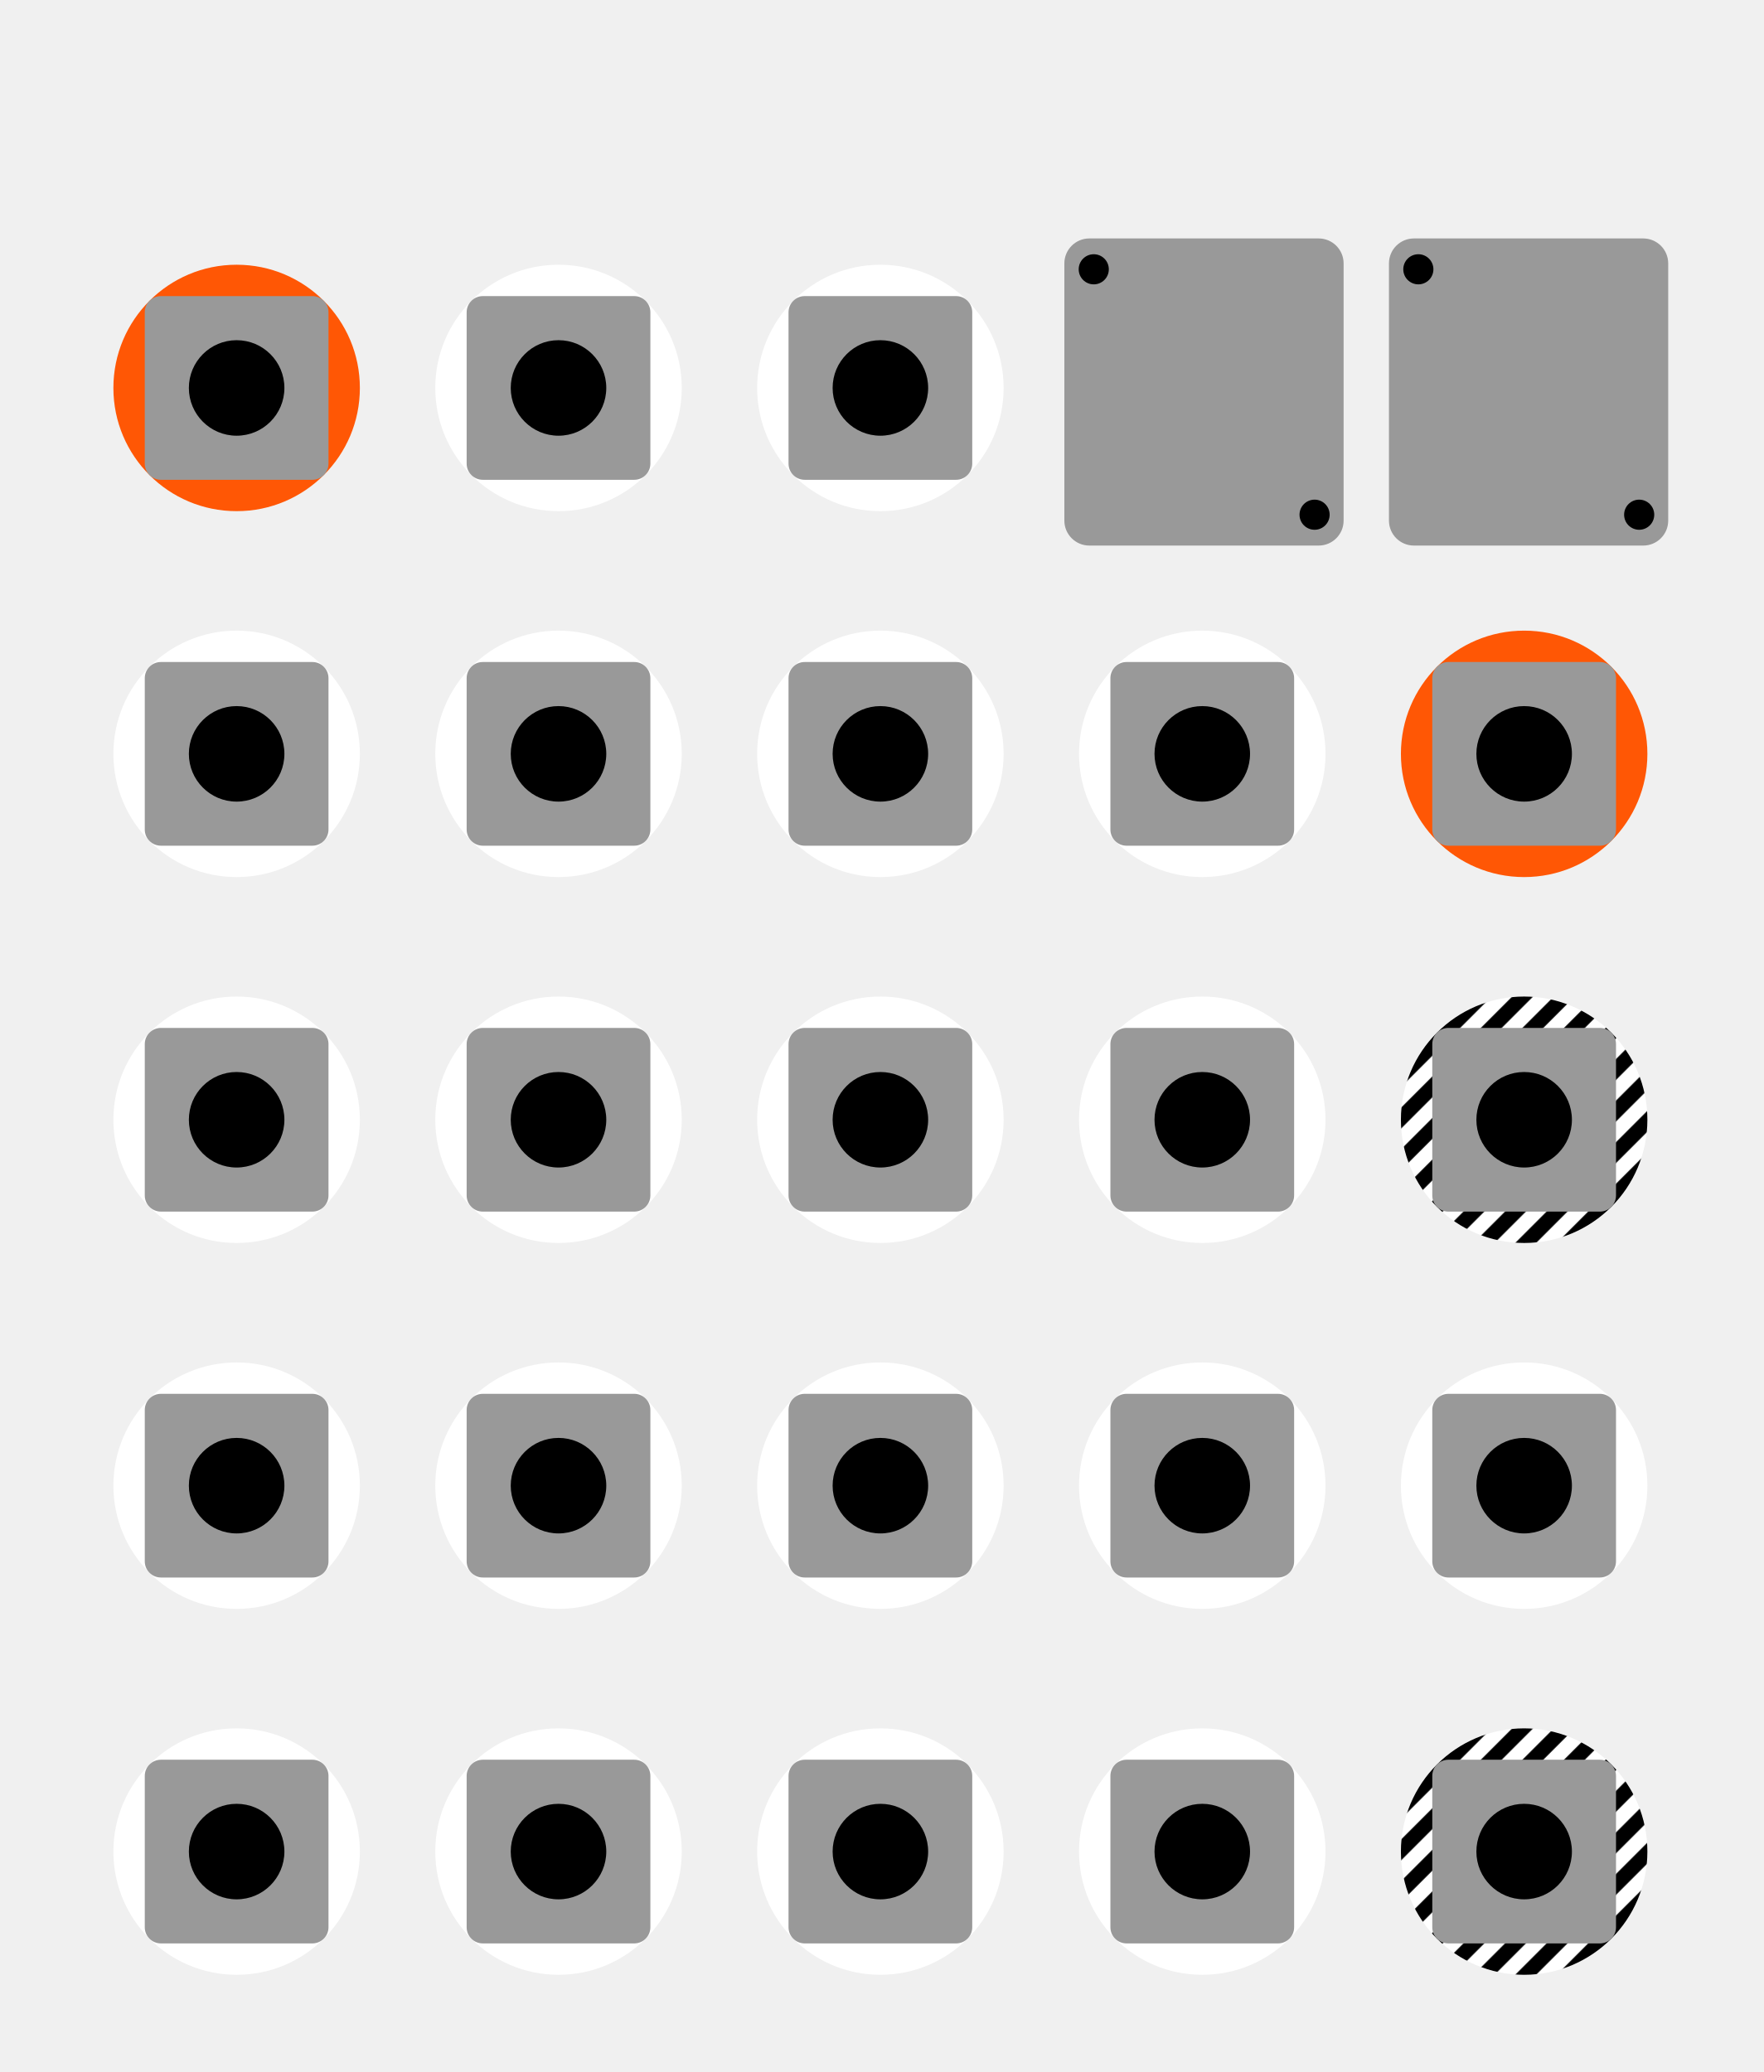
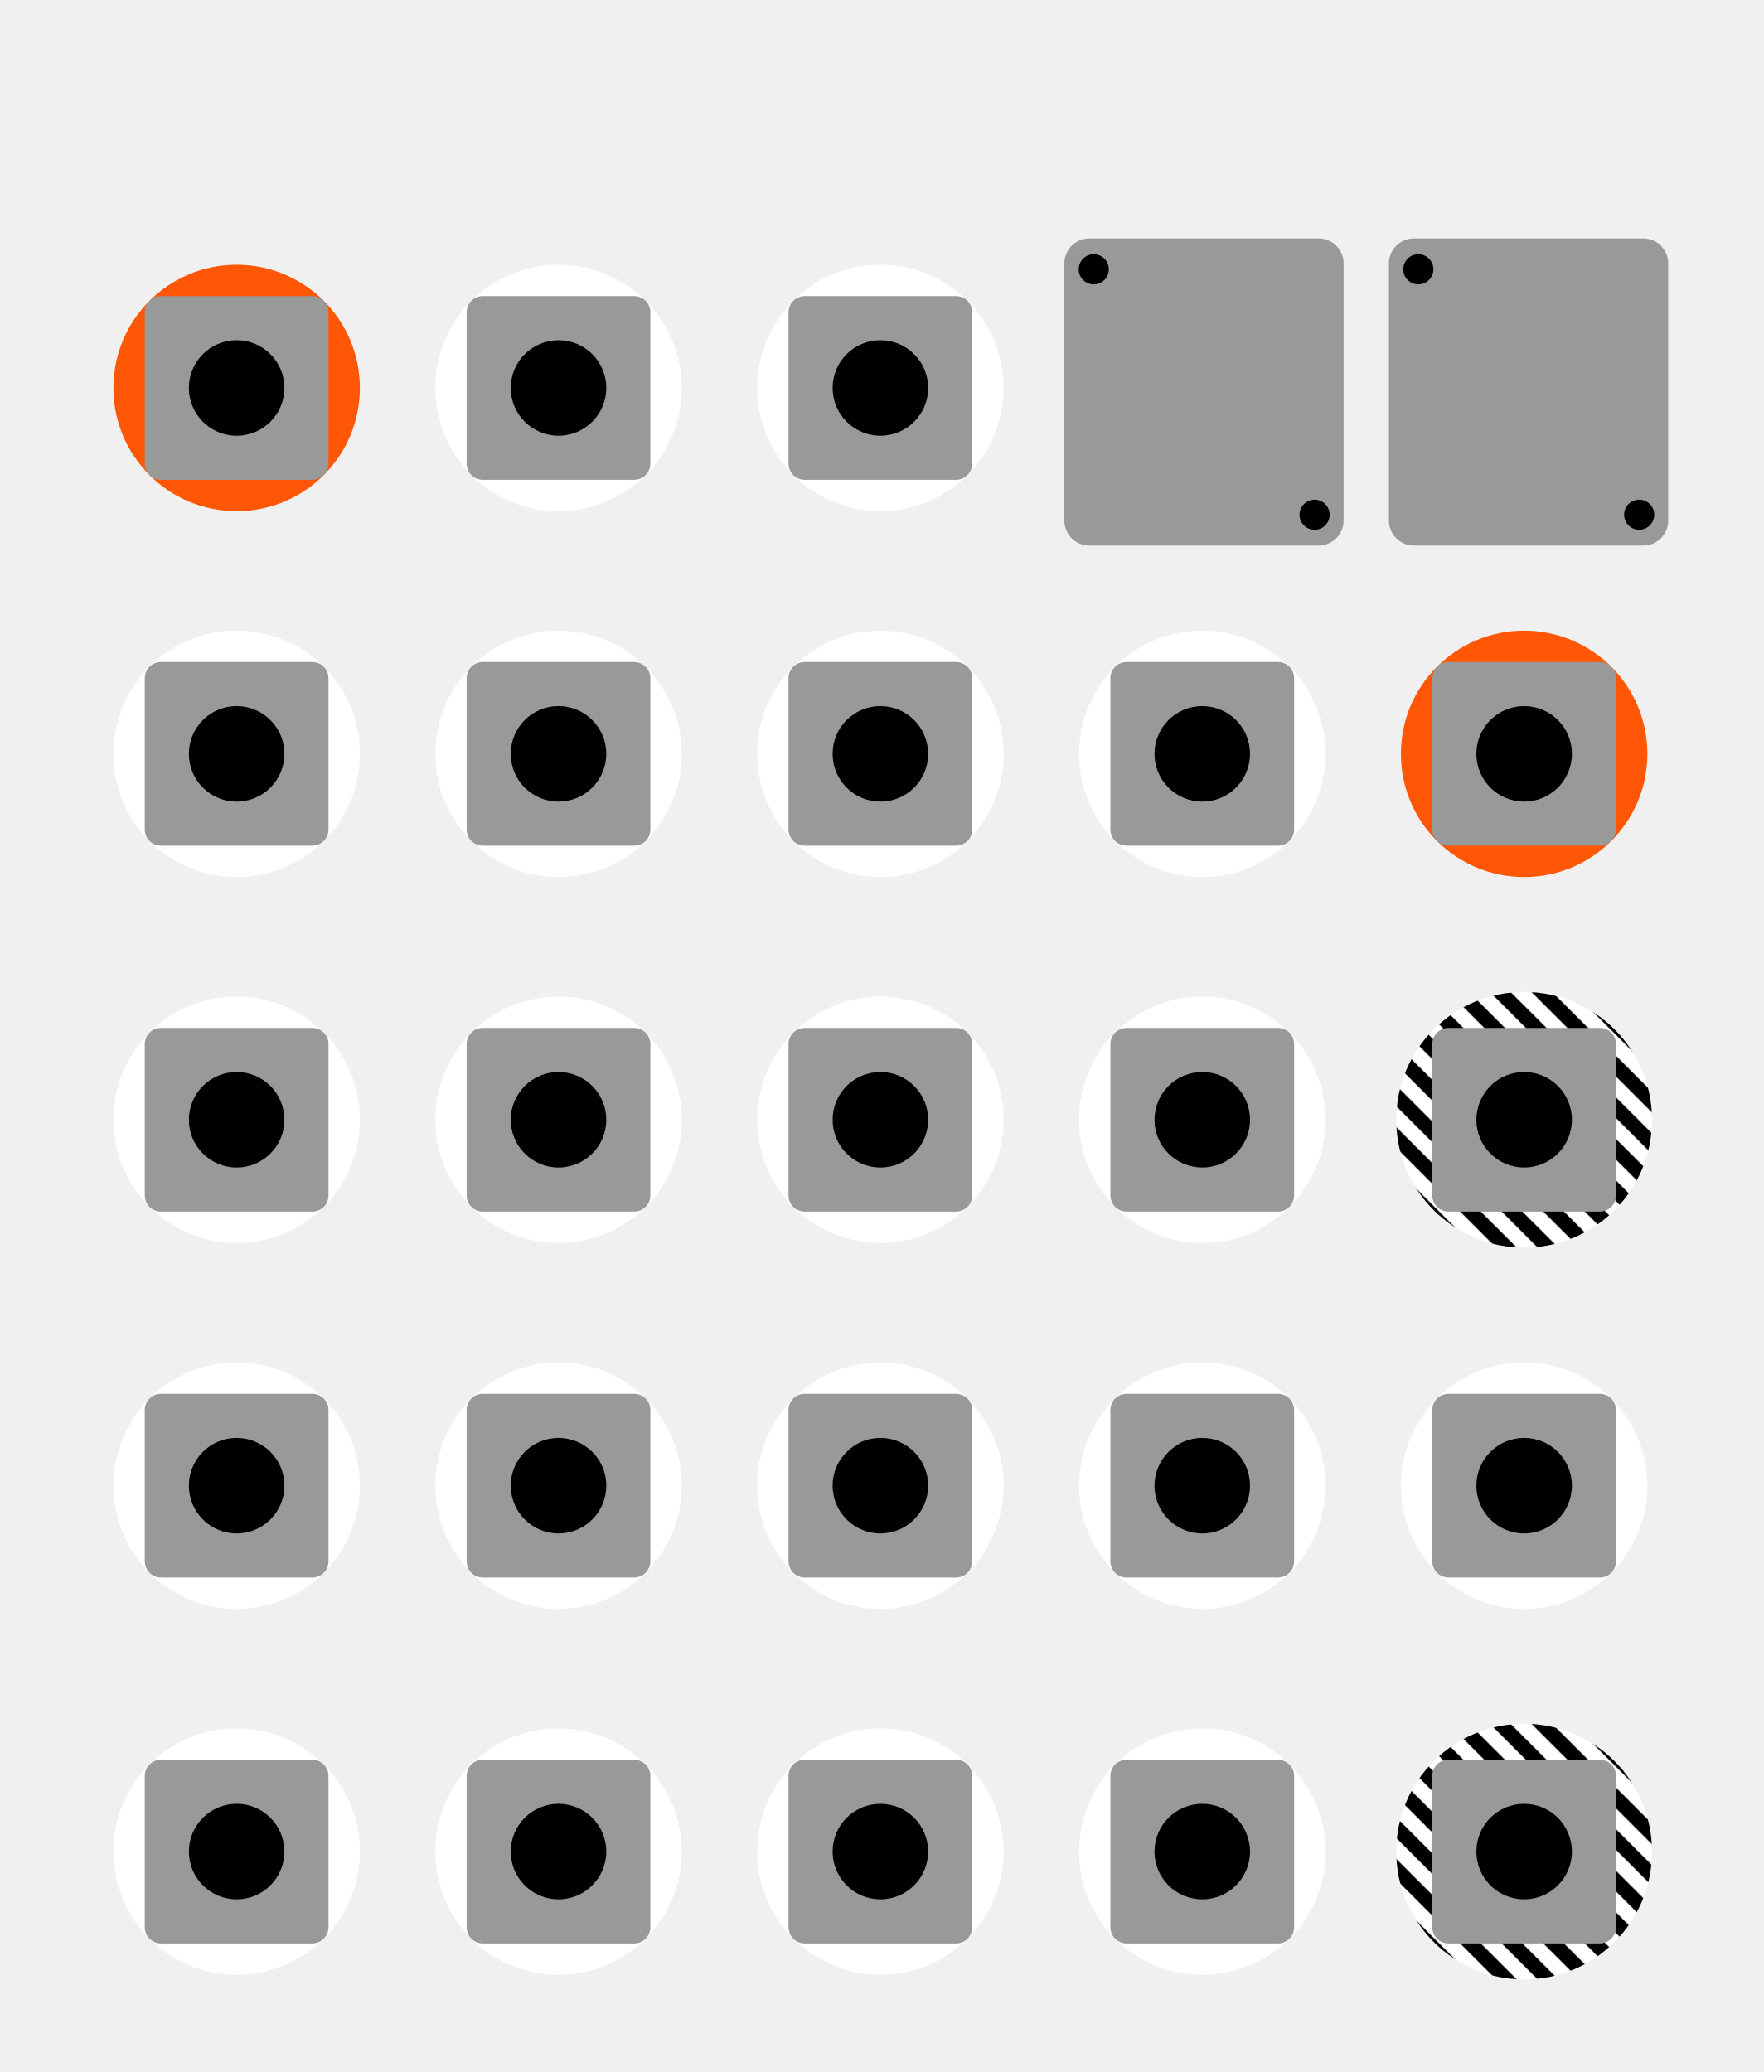
<svg xmlns="http://www.w3.org/2000/svg" width="240" height="282" viewBox="0 0 240 282">
  <defs>
-     <pattern id="stripes" width="4" height="4" patternUnits="userSpaceOnUse" patternTransform="rotate(45)">
-       <rect width="4" height="4" fill="#fff" />
-       <path d="M0 0V4M4 0V4" stroke="#000" stroke-width="2" />
+     <pattern id="stripes" width="4" height="4" patternUnits="userSpaceOnUse" patternTransform="rotate(-45)">
+       <rect width="4" height="4" fill="#000" />
+       <path d="M0 0V4M4 0V4" stroke="#fff" stroke-width="2" />
    </pattern>
    <g id="switch-cap">
      <rect x="-12.5" y="-12.5" width="25" height="25" rx="2.2" fill="#999" />
      <circle r="6.5" fill="#000" />
    </g>
  </defs>
  <g class="switch" data-control="sound" transform="translate(32.2 52.8)">
    <circle class="backdrop" r="16.77" fill="#ff5705" />
    <use href="#switch-cap" />
  </g>
  <g class="switch" data-control="pattern" transform="translate(76 52.8)">
    <circle class="backdrop" r="16.77" fill="#fff" />
    <use href="#switch-cap" />
  </g>
  <g class="switch" data-control="bpm" transform="translate(119.8 52.8)">
    <circle class="backdrop" r="16.77" fill="#fff" />
    <use href="#switch-cap" />
  </g>
  <g class="switch" data-control="1" transform="translate(32.2 102.6)">
    <circle class="backdrop" r="16.77" fill="#fff" />
    <use href="#switch-cap" />
  </g>
  <g class="switch" data-control="2" transform="translate(76 102.6)">
    <circle class="backdrop" r="16.77" fill="#fff" />
    <use href="#switch-cap" />
  </g>
  <g class="switch" data-control="3" transform="translate(119.8 102.6)">
    <circle class="backdrop" r="16.77" fill="#fff" />
    <use href="#switch-cap" />
  </g>
  <g class="switch" data-control="4" transform="translate(163.6 102.6)">
    <circle class="backdrop" r="16.77" fill="#fff" />
    <use href="#switch-cap" />
  </g>
  <g class="switch" data-control="5" transform="translate(32.2 152.4)">
    <circle class="backdrop" r="16.77" fill="#fff" />
    <use href="#switch-cap" />
  </g>
  <g class="switch" data-control="6" transform="translate(76 152.4)">
    <circle class="backdrop" r="16.77" fill="#fff" />
    <use href="#switch-cap" />
  </g>
  <g class="switch" data-control="7" transform="translate(119.8 152.4)">
    <circle class="backdrop" r="16.77" fill="#fff" />
    <use href="#switch-cap" />
  </g>
  <g class="switch" data-control="8" transform="translate(163.6 152.4)">
    <circle class="backdrop" r="16.77" fill="#fff" />
    <use href="#switch-cap" />
  </g>
  <g class="switch" data-control="9" transform="translate(32.2 202.2)">
    <circle class="backdrop" r="16.77" fill="#fff" />
    <use href="#switch-cap" />
  </g>
  <g class="switch" data-control="10" transform="translate(76 202.2)">
    <circle class="backdrop" r="16.77" fill="#fff" />
    <use href="#switch-cap" />
  </g>
  <g class="switch" data-control="11" transform="translate(119.8 202.2)">
    <circle class="backdrop" r="16.77" fill="#fff" />
    <use href="#switch-cap" />
  </g>
  <g class="switch" data-control="12" transform="translate(163.6 202.2)">
    <circle class="backdrop" r="16.77" fill="#fff" />
    <use href="#switch-cap" />
  </g>
  <g class="switch" data-control="13" transform="translate(32.2 252)">
    <circle class="backdrop" r="16.77" fill="#fff" />
    <use href="#switch-cap" />
  </g>
  <g class="switch" data-control="14" transform="translate(76 252)">
    <circle class="backdrop" r="16.77" fill="#fff" />
    <use href="#switch-cap" />
  </g>
  <g class="switch" data-control="15" transform="translate(119.8 252)">
    <circle class="backdrop" r="16.77" fill="#fff" />
    <use href="#switch-cap" />
  </g>
  <g class="switch" data-control="16" transform="translate(163.6 252)">
    <circle class="backdrop" r="16.77" fill="#fff" />
    <use href="#switch-cap" />
  </g>
  <g class="switch" data-control="record" transform="translate(207.4 102.6)">
    <circle class="backdrop" r="16.77" fill="#ff5705" />
    <use href="#switch-cap" />
  </g>
  <g class="switch" data-control="fx" transform="translate(207.4 152.4)">
-     <circle class="backdrop" r="16.77" fill="url(#stripes)" />
+     <circle class="backdrop" r="17.4" fill="url(#stripes)" />
    <use href="#switch-cap" />
  </g>
  <g class="switch" data-control="play" transform="translate(207.4 202.2)">
    <circle class="backdrop" r="16.77" fill="#fff" />
    <use href="#switch-cap" />
  </g>
  <g class="switch" data-control="write" transform="translate(207.4 252)">
-     <circle class="backdrop" r="16.77" fill="url(#stripes)" />
+     <circle class="backdrop" r="17.4" fill="url(#stripes)" />
    <use href="#switch-cap" />
  </g>
  <g class="knob-case" data-knob="a" transform="translate(163.8339 52.852)">
    <rect x="-19" y="-20.4" width="38" height="41.8" rx="3.4" fill="#999" />
    <circle cx="-15" cy="-16.2" r="2.05" fill="#000" />
    <circle cx="15.05" cy="17.2" r="2.05" fill="#000" />
  </g>
  <g class="knob-case" data-knob="b" transform="translate(208.0034 52.852)">
    <rect x="-19" y="-20.4" width="38" height="41.8" rx="3.4" fill="#999" />
    <circle cx="-15" cy="-16.2" r="2.05" fill="#000" />
    <circle cx="15.05" cy="17.2" r="2.05" fill="#000" />
  </g>
</svg>
